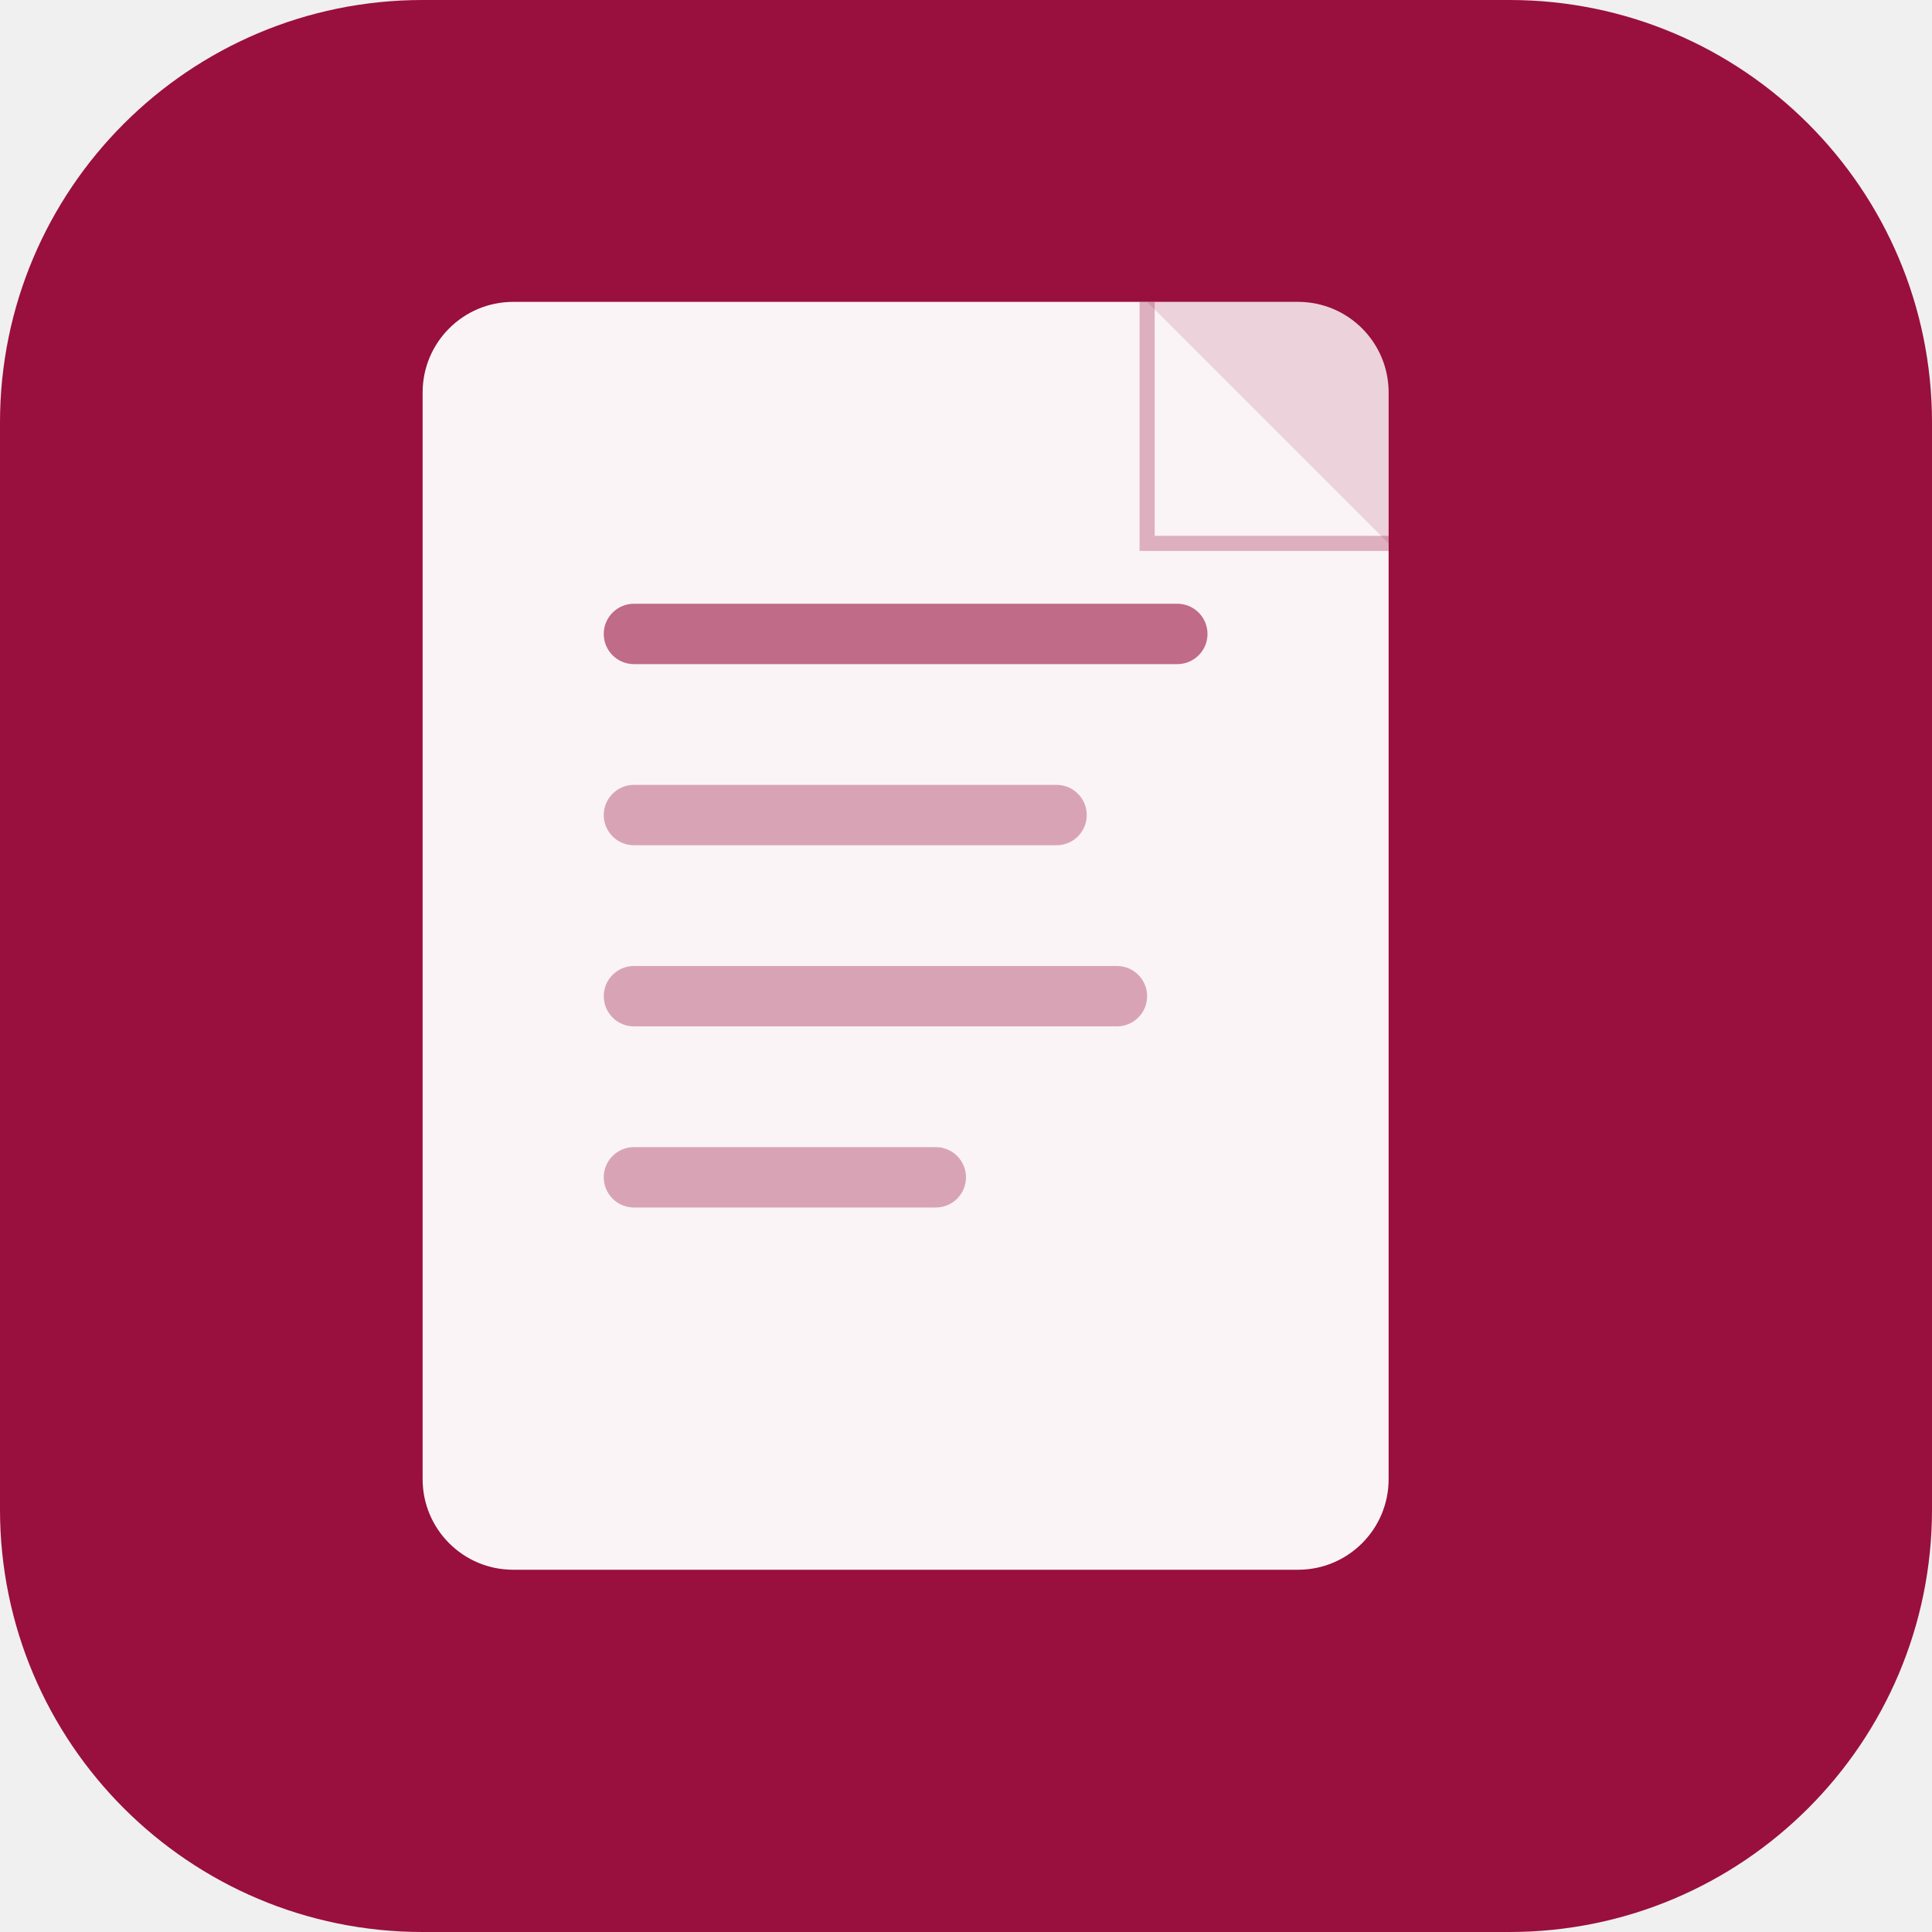
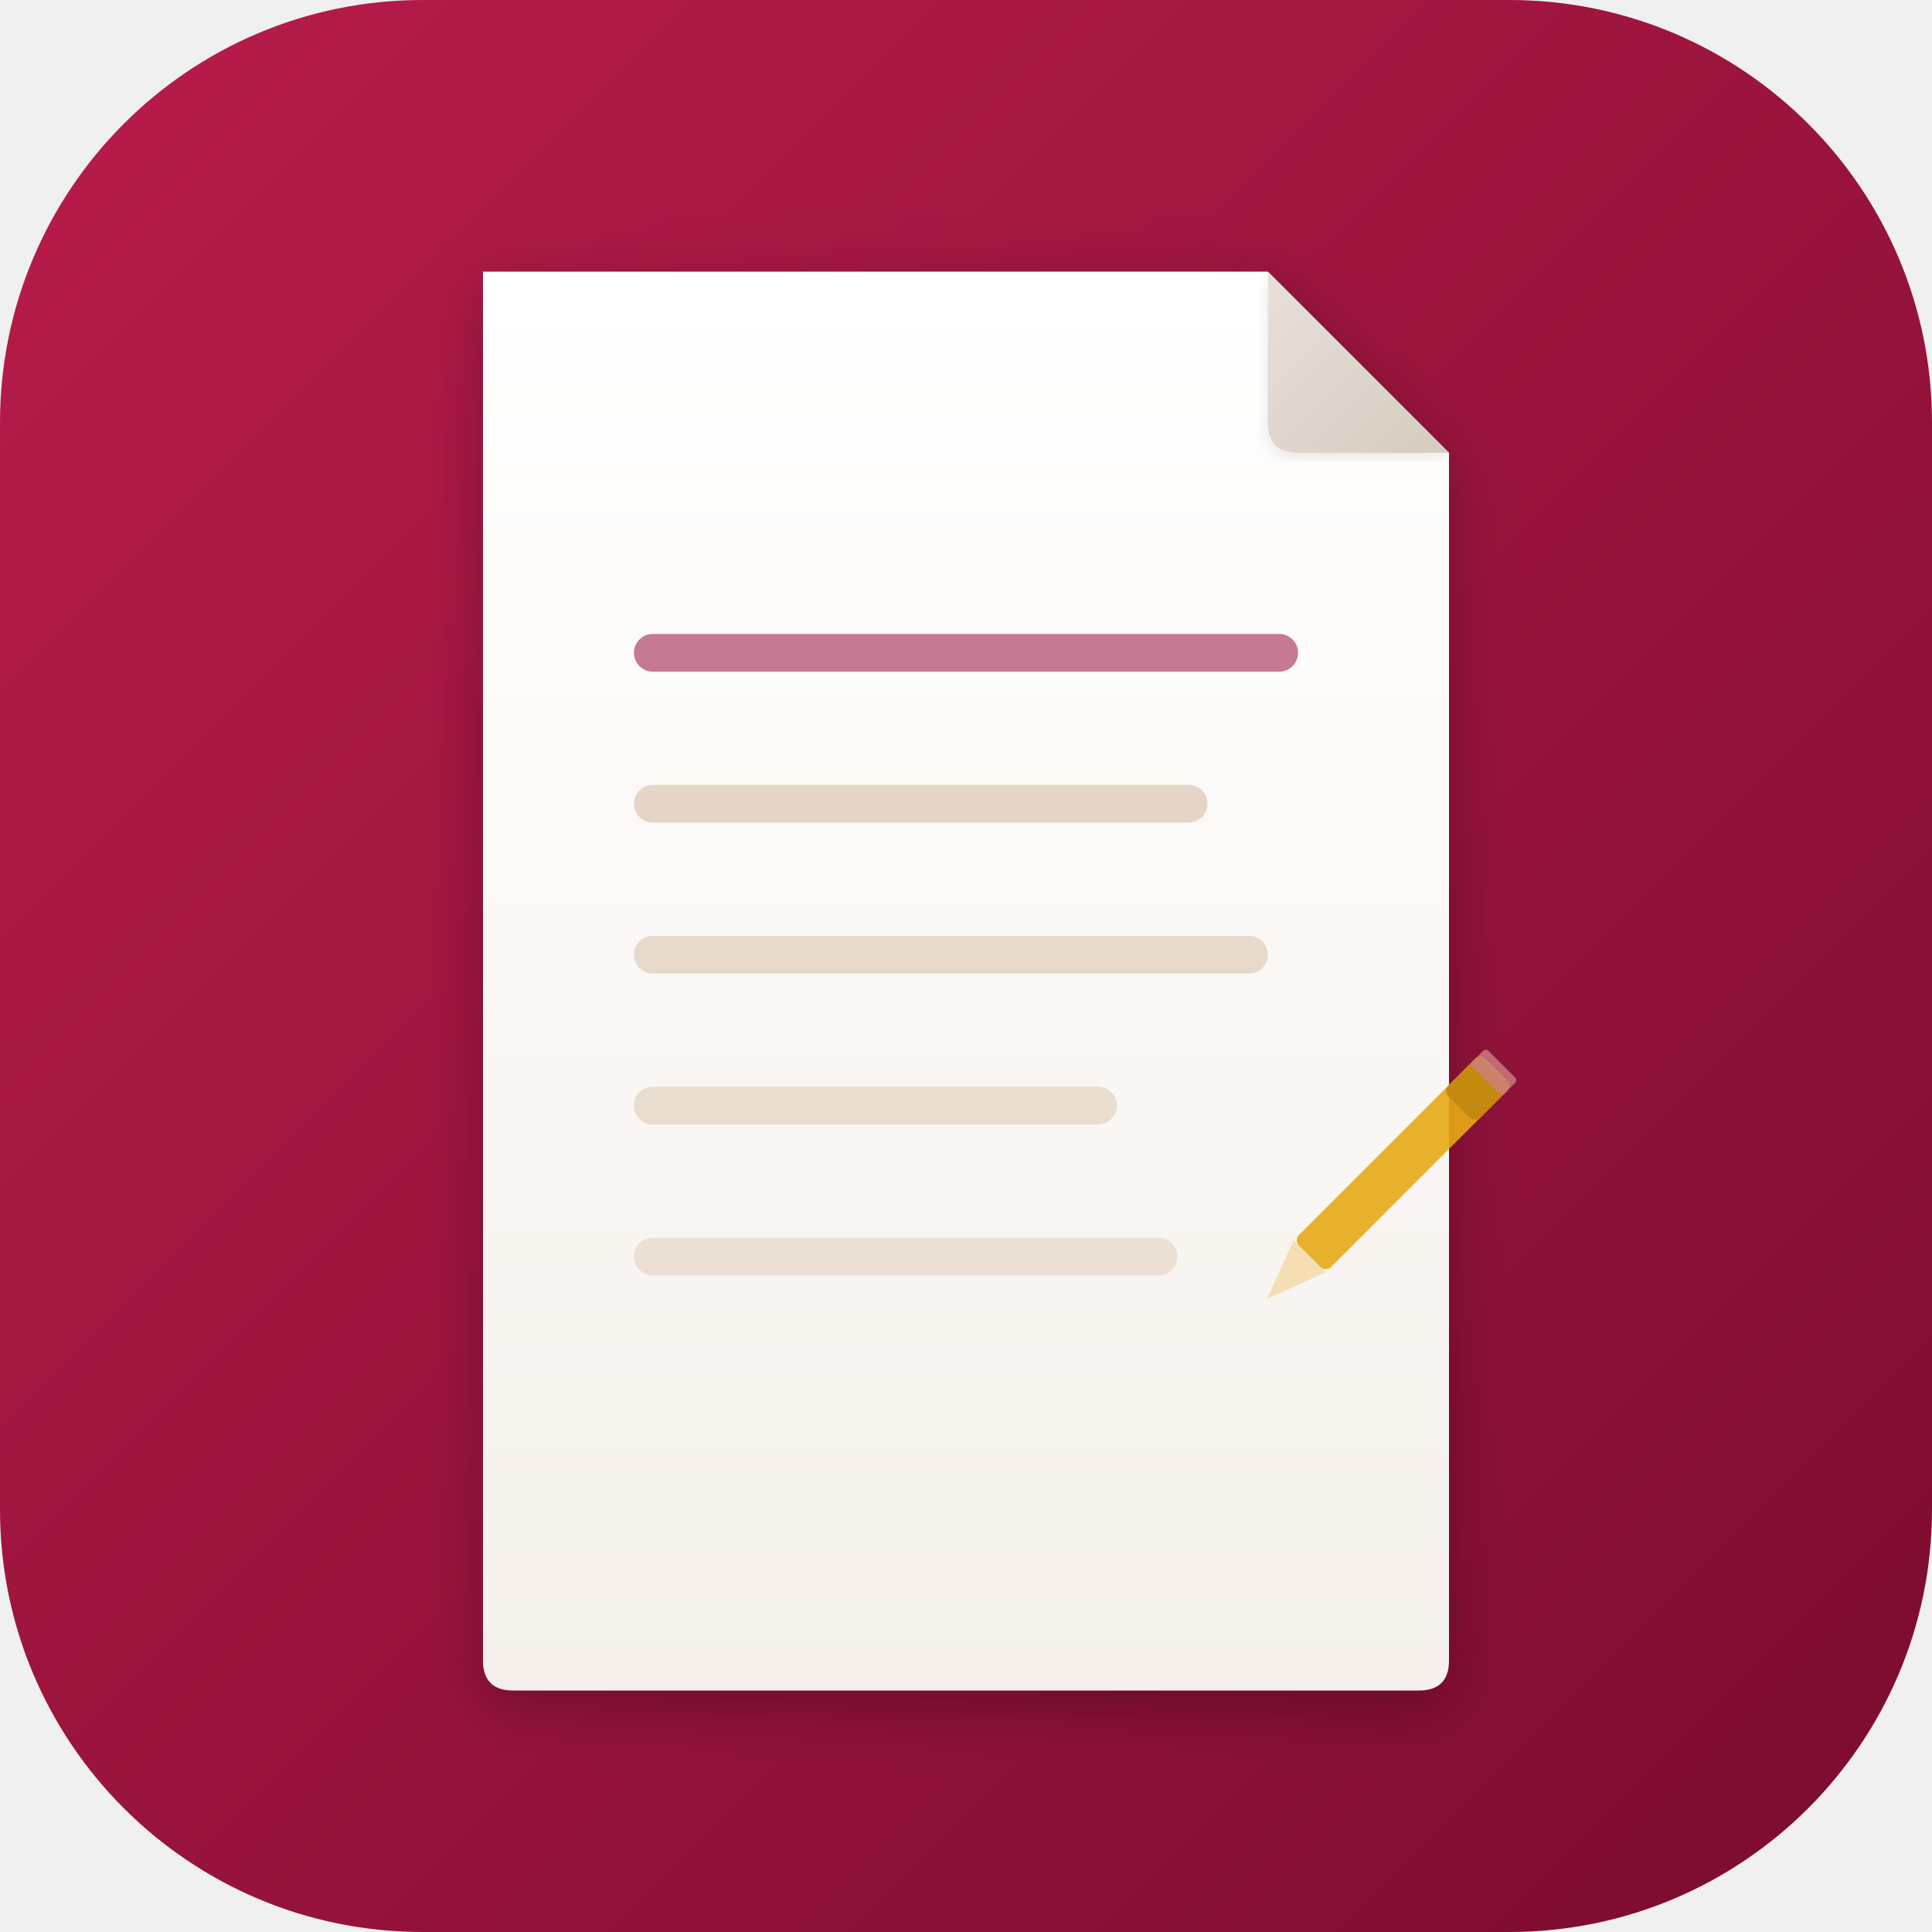
- <svg xmlns="http://www.w3.org/2000/svg" viewBox="0 0 64 64">
-   <rect width="64" height="64" rx="14" fill="#990f3d" />
-   <rect x="14" y="10" width="32" height="42" rx="3" fill="#ffffff" opacity="0.95" />
-   <path d="M38 10 L46 10 L46 18 Z" fill="#990f3d" opacity="0.15" />
-   <path d="M38 10 L38 18 L46 18" fill="none" stroke="#990f3d" stroke-width="0.5" opacity="0.3" />
-   <rect x="20" y="20" width="20" height="2" rx="1" fill="#990f3d" opacity="0.6" />
-   <rect x="20" y="26" width="16" height="2" rx="1" fill="#990f3d" opacity="0.35" />
-   <rect x="20" y="32" width="18" height="2" rx="1" fill="#990f3d" opacity="0.35" />
-   <rect x="20" y="38" width="12" height="2" rx="1" fill="#990f3d" opacity="0.35" />
+ <svg xmlns="http://www.w3.org/2000/svg" viewBox="0 0 512 512">
+   <defs>
+     <linearGradient id="bg" x1="0" y1="0" x2="1" y2="1">
+       <stop offset="0%" stop-color="#b91c4a" />
+       <stop offset="100%" stop-color="#7a0c2e" />
+     </linearGradient>
+     <linearGradient id="paper" x1="0" y1="0" x2="0" y2="1">
+       <stop offset="0%" stop-color="#ffffff" />
+       <stop offset="100%" stop-color="#f5f0eb" />
+     </linearGradient>
+     <linearGradient id="fold" x1="0" y1="0" x2="1" y2="1">
+       <stop offset="0%" stop-color="#e8e0d8" />
+       <stop offset="100%" stop-color="#d5cbc0" />
+     </linearGradient>
+     <filter id="shadow" x="-5%" y="-5%" width="115%" height="115%">
+       <feDropShadow dx="0" dy="4" stdDeviation="8" flood-color="#000" flood-opacity="0.25" />
+     </filter>
+     <filter id="inner-shadow" x="-5%" y="-5%" width="110%" height="110%">
+       <feDropShadow dx="0" dy="1" stdDeviation="2" flood-color="#000" flood-opacity="0.1" />
+     </filter>
+   </defs>
+   <rect width="512" height="512" rx="112" fill="url(#bg)" />
+   <g filter="url(#shadow)">
+     <path d="M128 72 L336 72 L384 120 L384 440 Q384 448 376 448 L136 448 Q128 448 128 440 Z" fill="url(#paper)" />
+   </g>
+   <path d="M336 72 L336 112 Q336 120 344 120 L384 120 Z" fill="url(#fold)" filter="url(#inner-shadow)" />
+   <rect x="168" y="168" width="176" height="10" rx="5" fill="#990f3d" opacity="0.55" />
+   <rect x="168" y="208" width="152" height="10" rx="5" fill="#c4a07c" opacity="0.4" />
+   <rect x="168" y="248" width="168" height="10" rx="5" fill="#c4a07c" opacity="0.35" />
+   <rect x="168" y="288" width="128" height="10" rx="5" fill="#c4a07c" opacity="0.3" />
+   <rect x="168" y="328" width="144" height="10" rx="5" fill="#c4a07c" opacity="0.25" />
+   <g transform="translate(340, 340) rotate(45)">
+     <rect x="-6" y="-80" width="12" height="70" rx="2" fill="#e6a817" opacity="0.9" />
+     <rect x="-6" y="-80" width="12" height="14" rx="2" fill="#c48a10" />
+     <polygon points="-6,-10 6,-10 0,6" fill="#f5deb3" />
+     <rect x="-6" y="-82" width="12" height="6" rx="1" fill="#cd7f7f" opacity="0.8" />
+   </g>
</svg>
